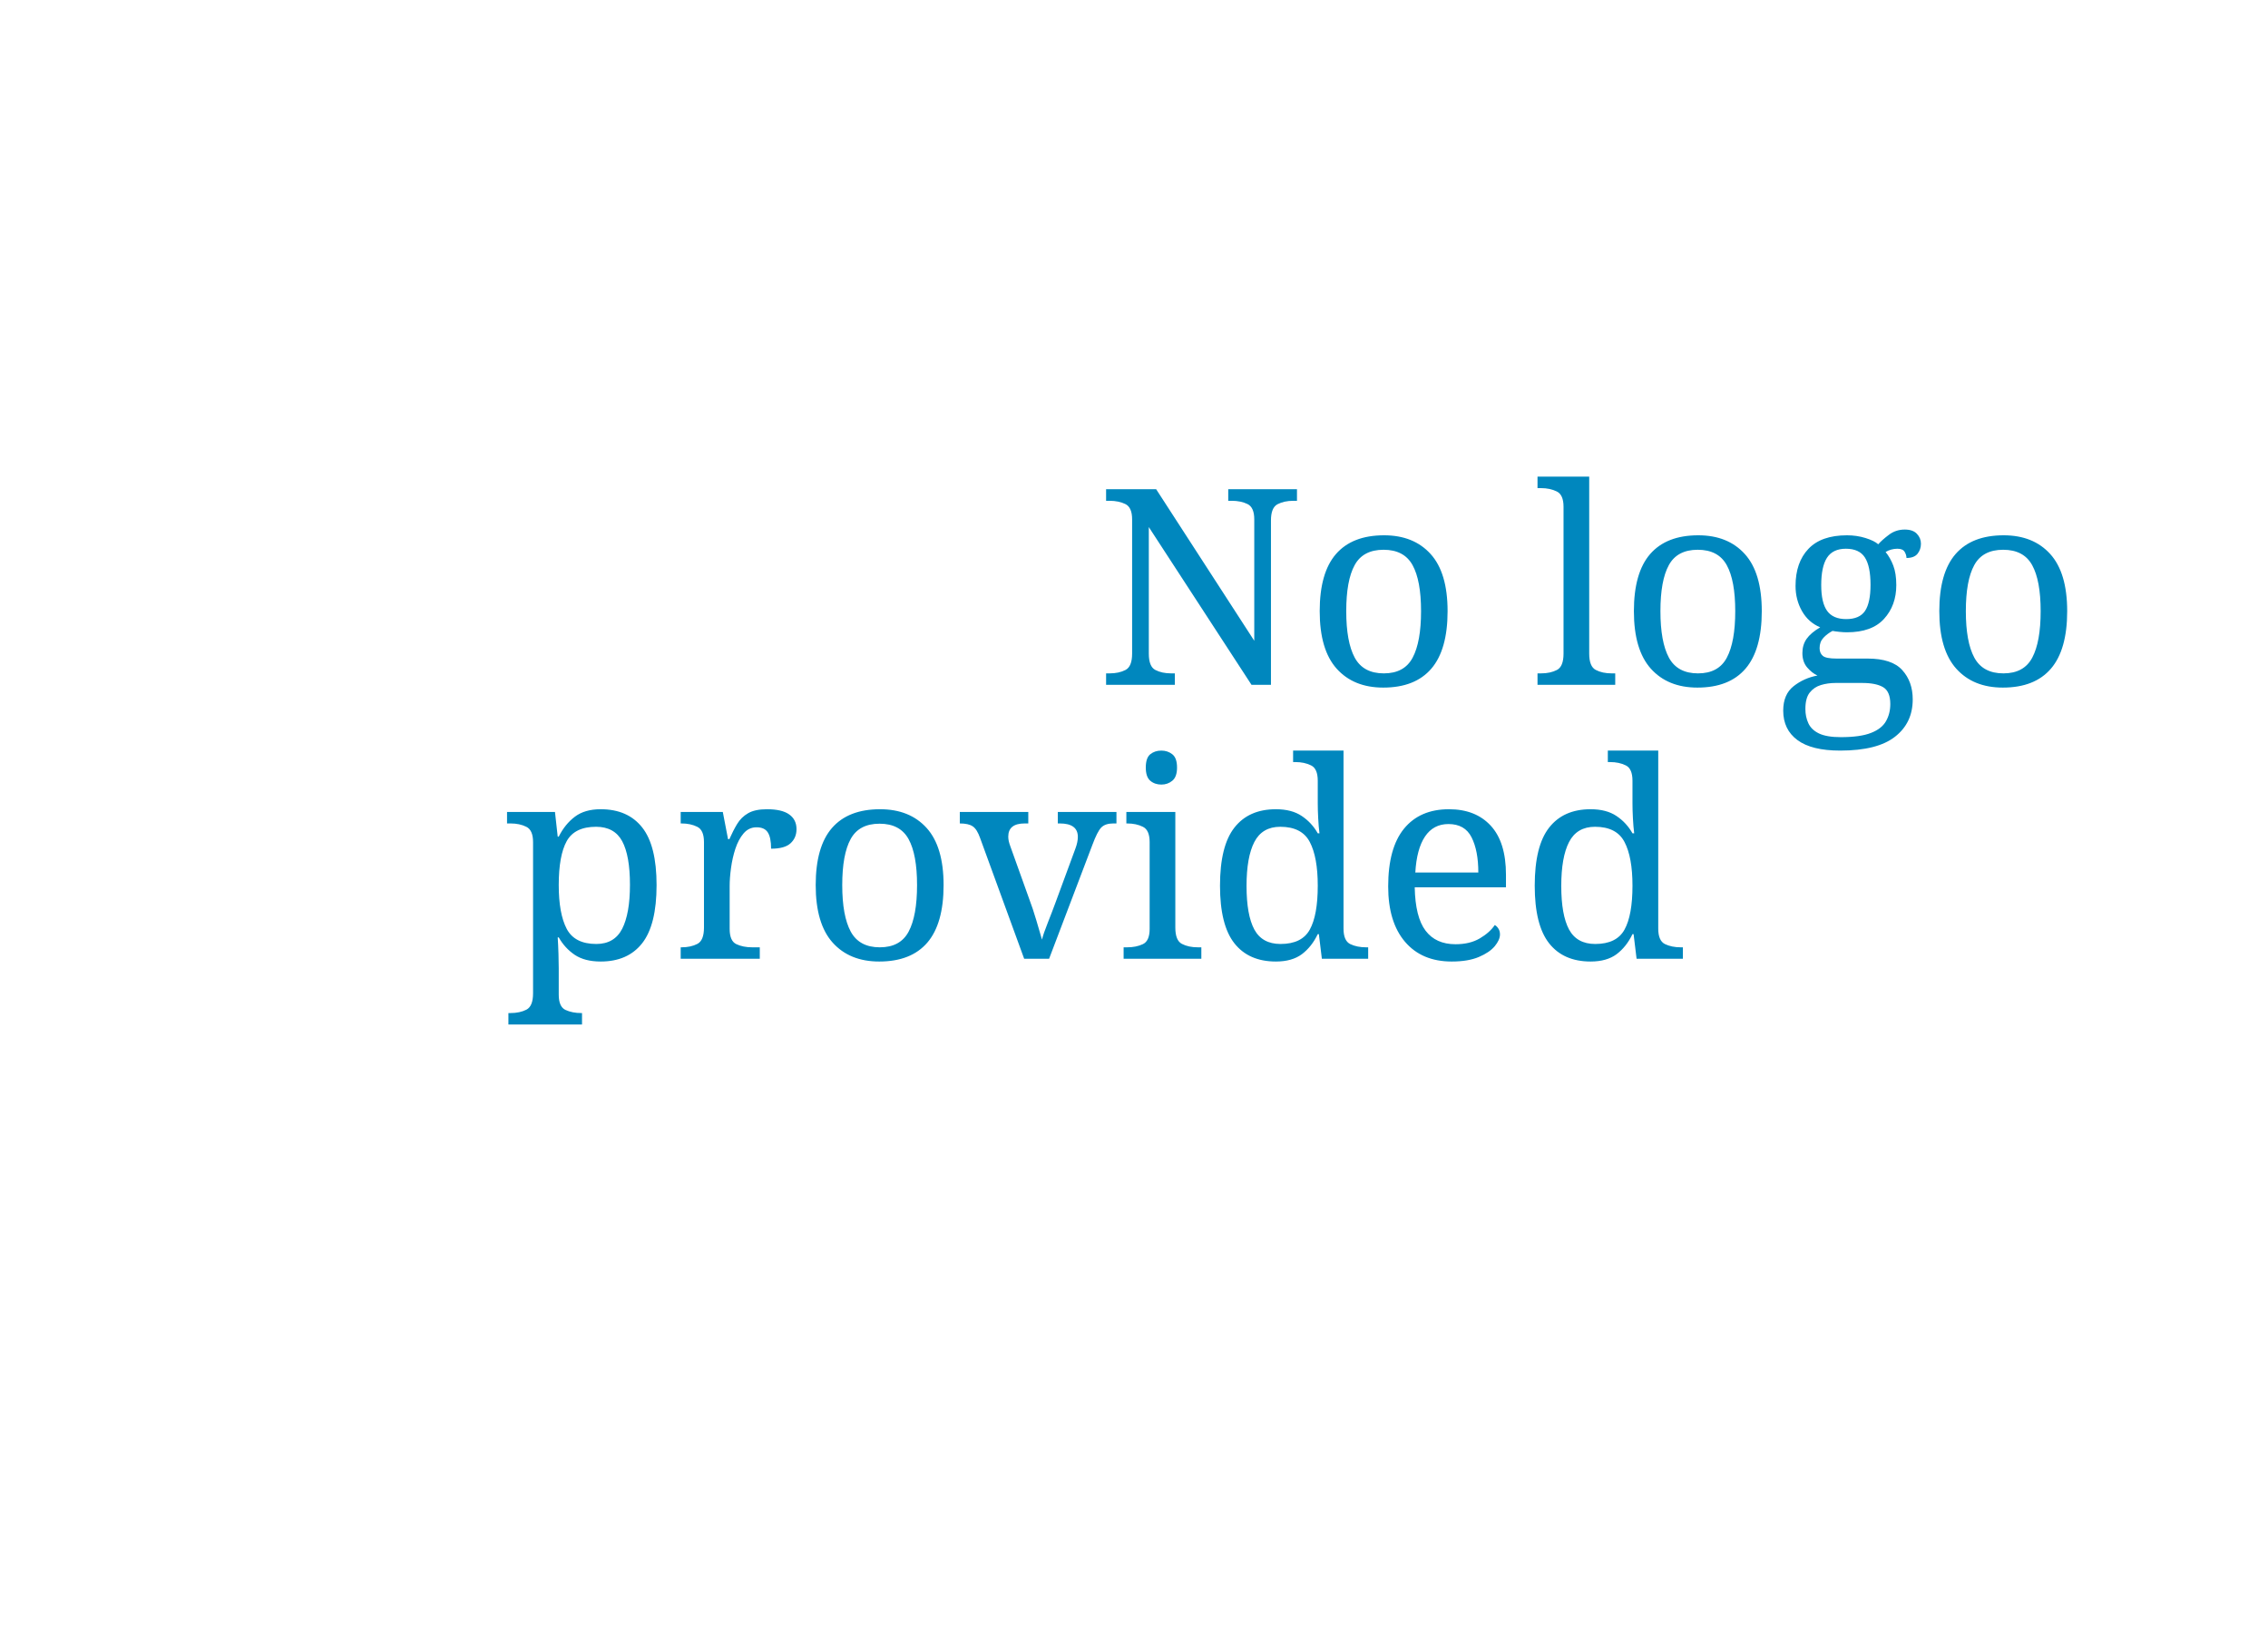
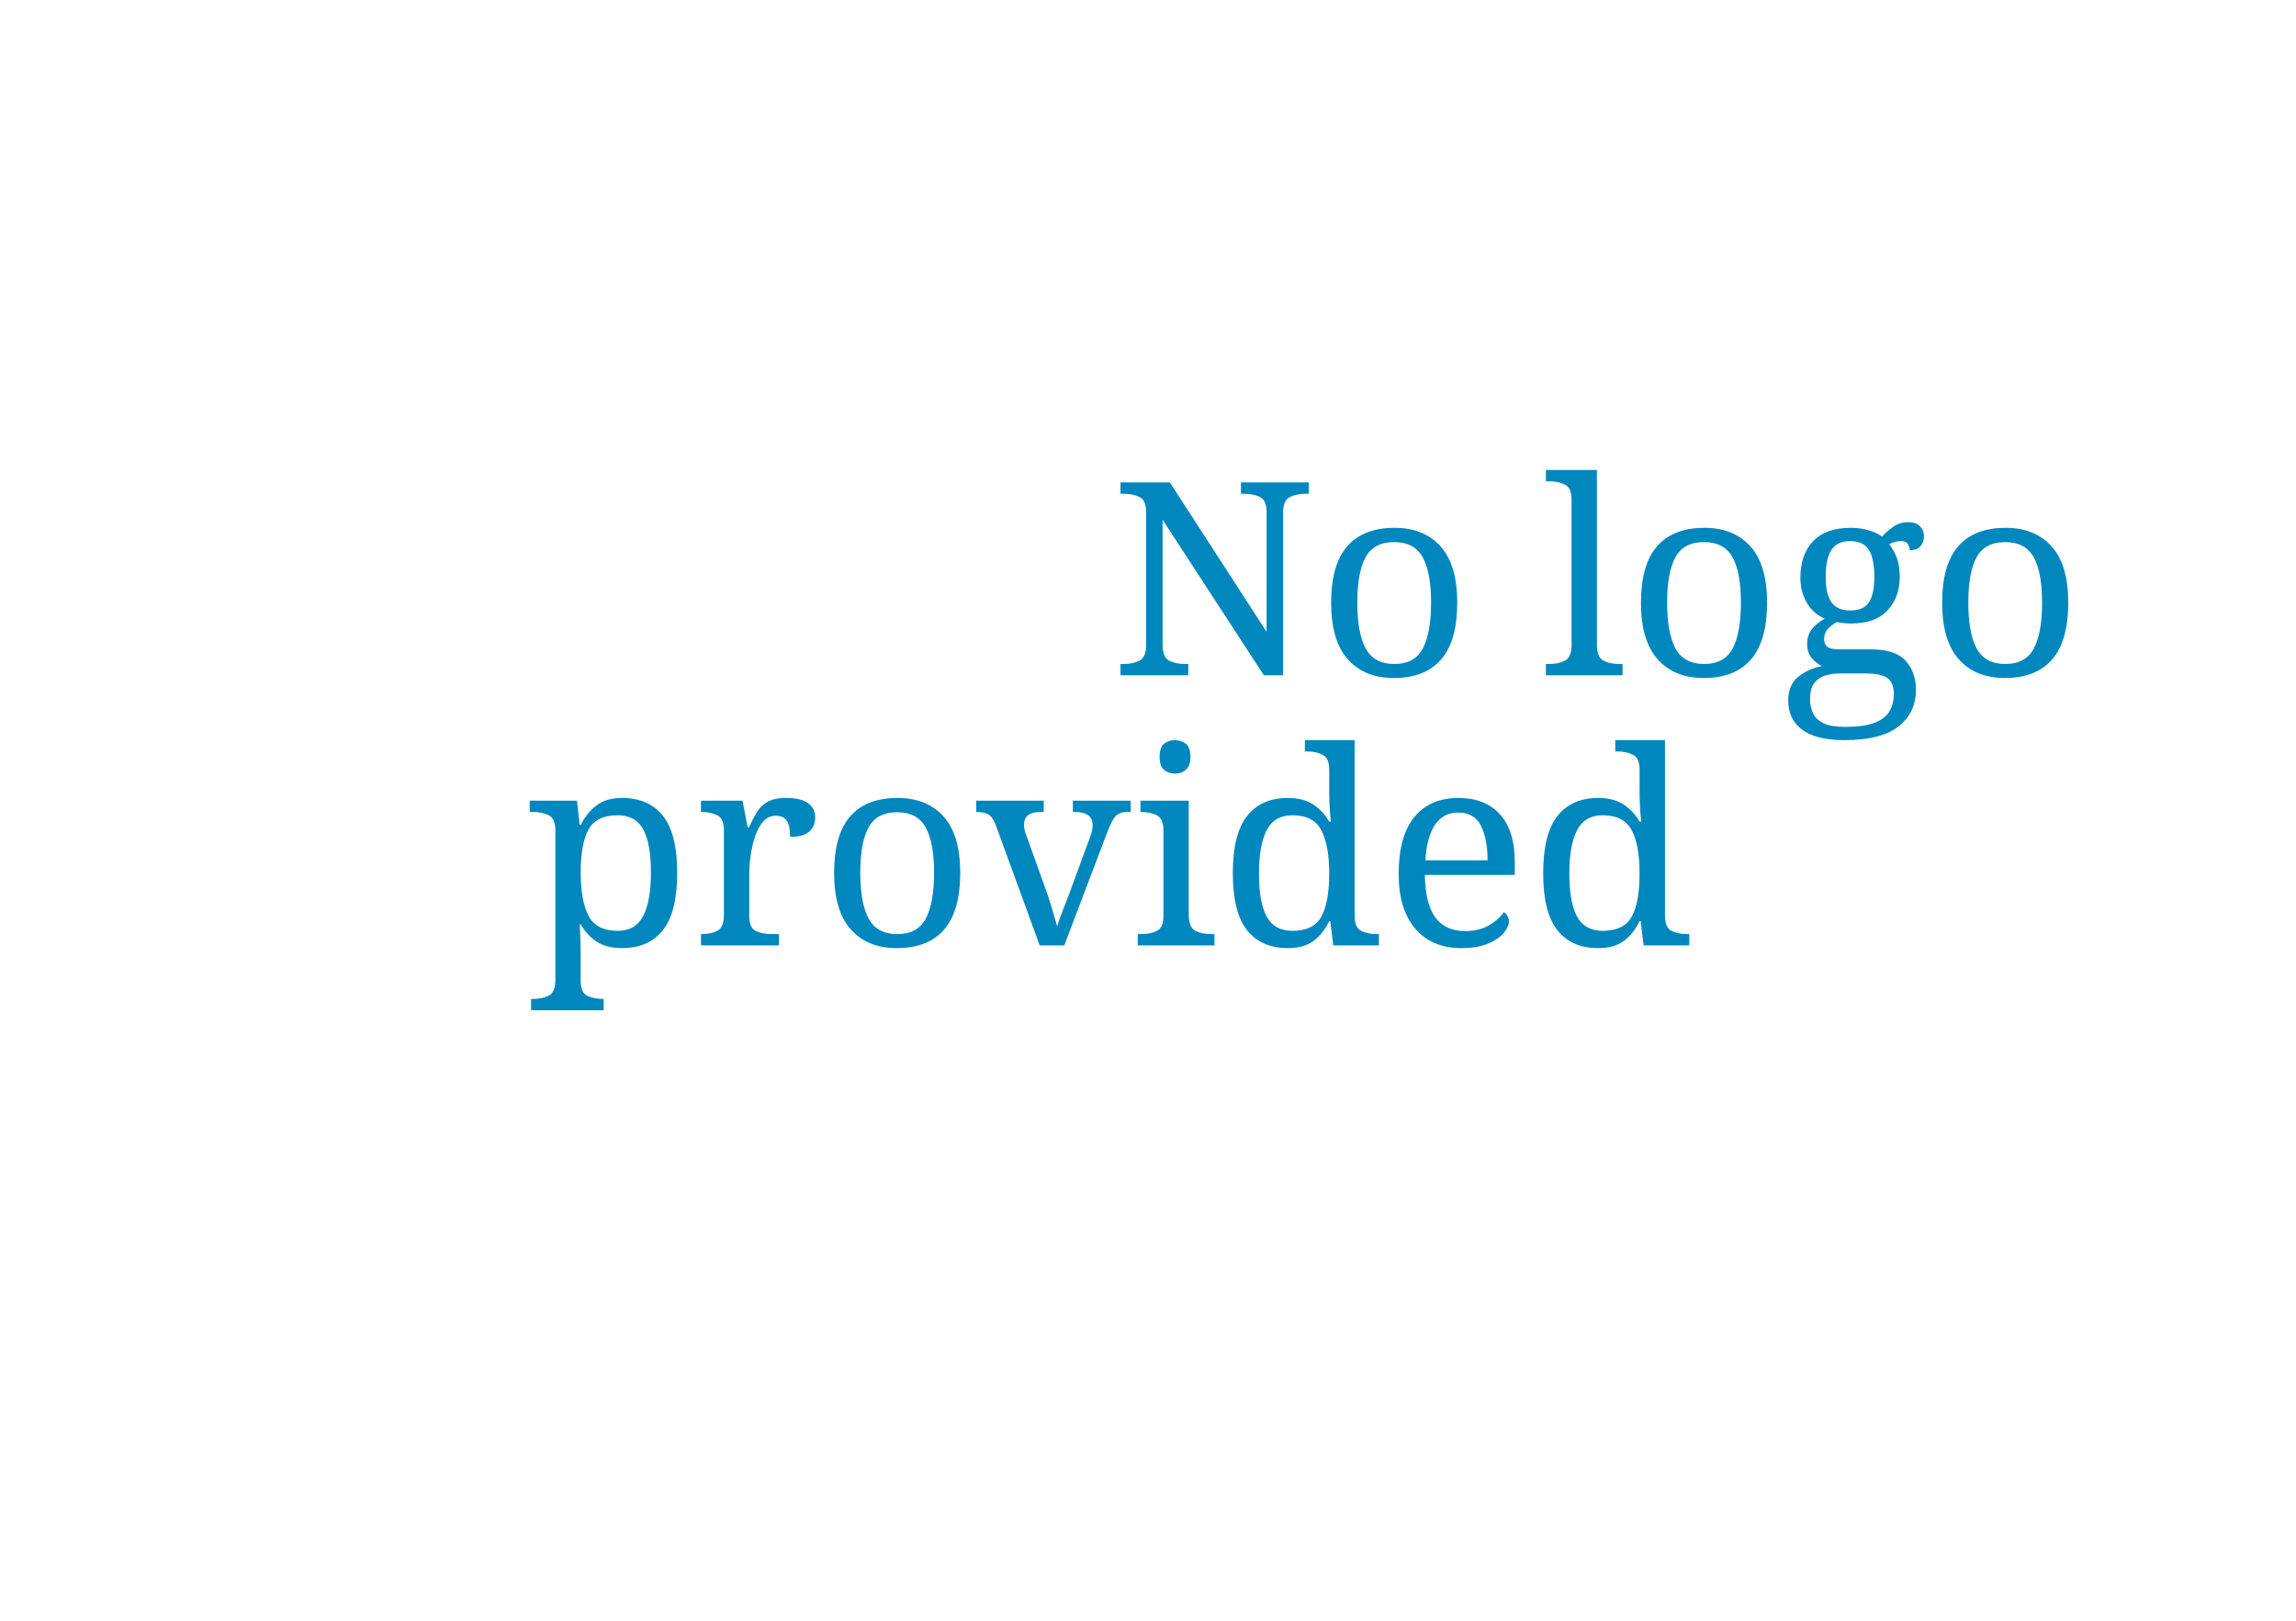
- <svg xmlns="http://www.w3.org/2000/svg" width="414" height="300" viewBox="0 0 414 300">
+ <svg xmlns="http://www.w3.org/2000/svg" width="425" height="300" viewBox="0 0 414 300">
  <text x="100" y="125" transform="translate(100)" font-family="serif" font-size="50" fill="#0087BE">
    <tspan text-anchor="middle">No logo</tspan>
    <tspan x="100" text-anchor="middle" dy="50">provided</tspan>
  </text>
</svg>
